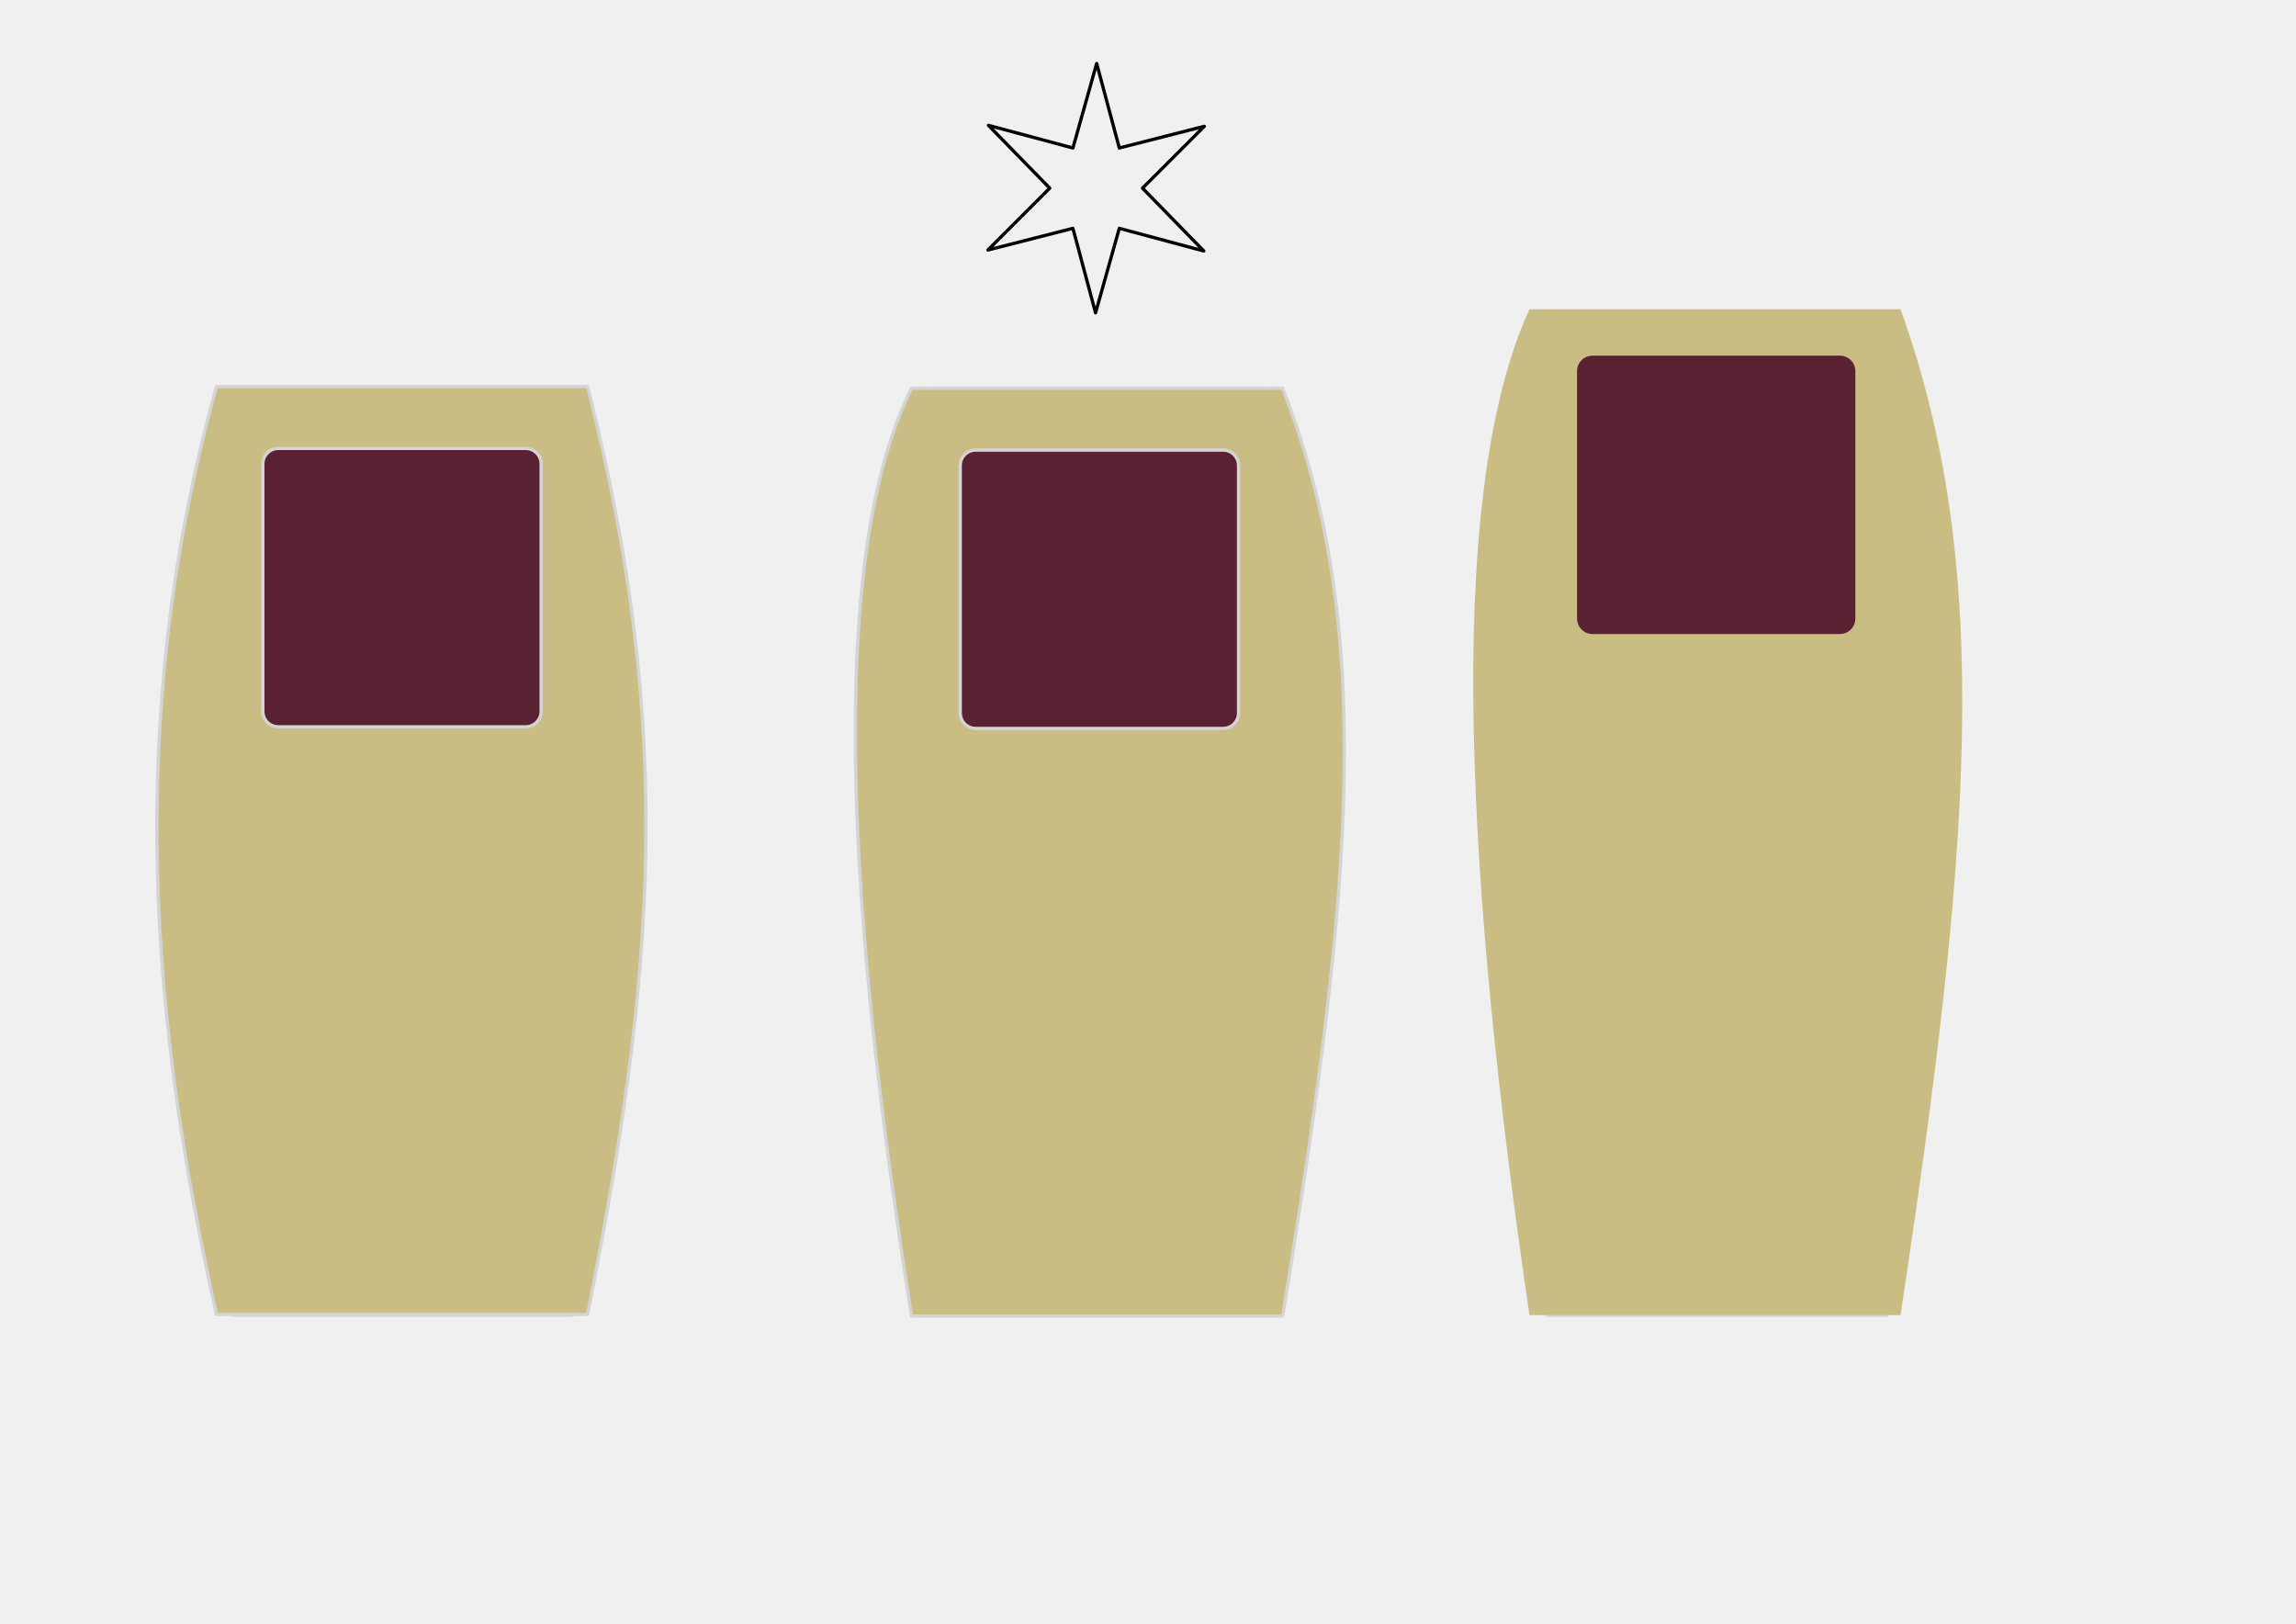
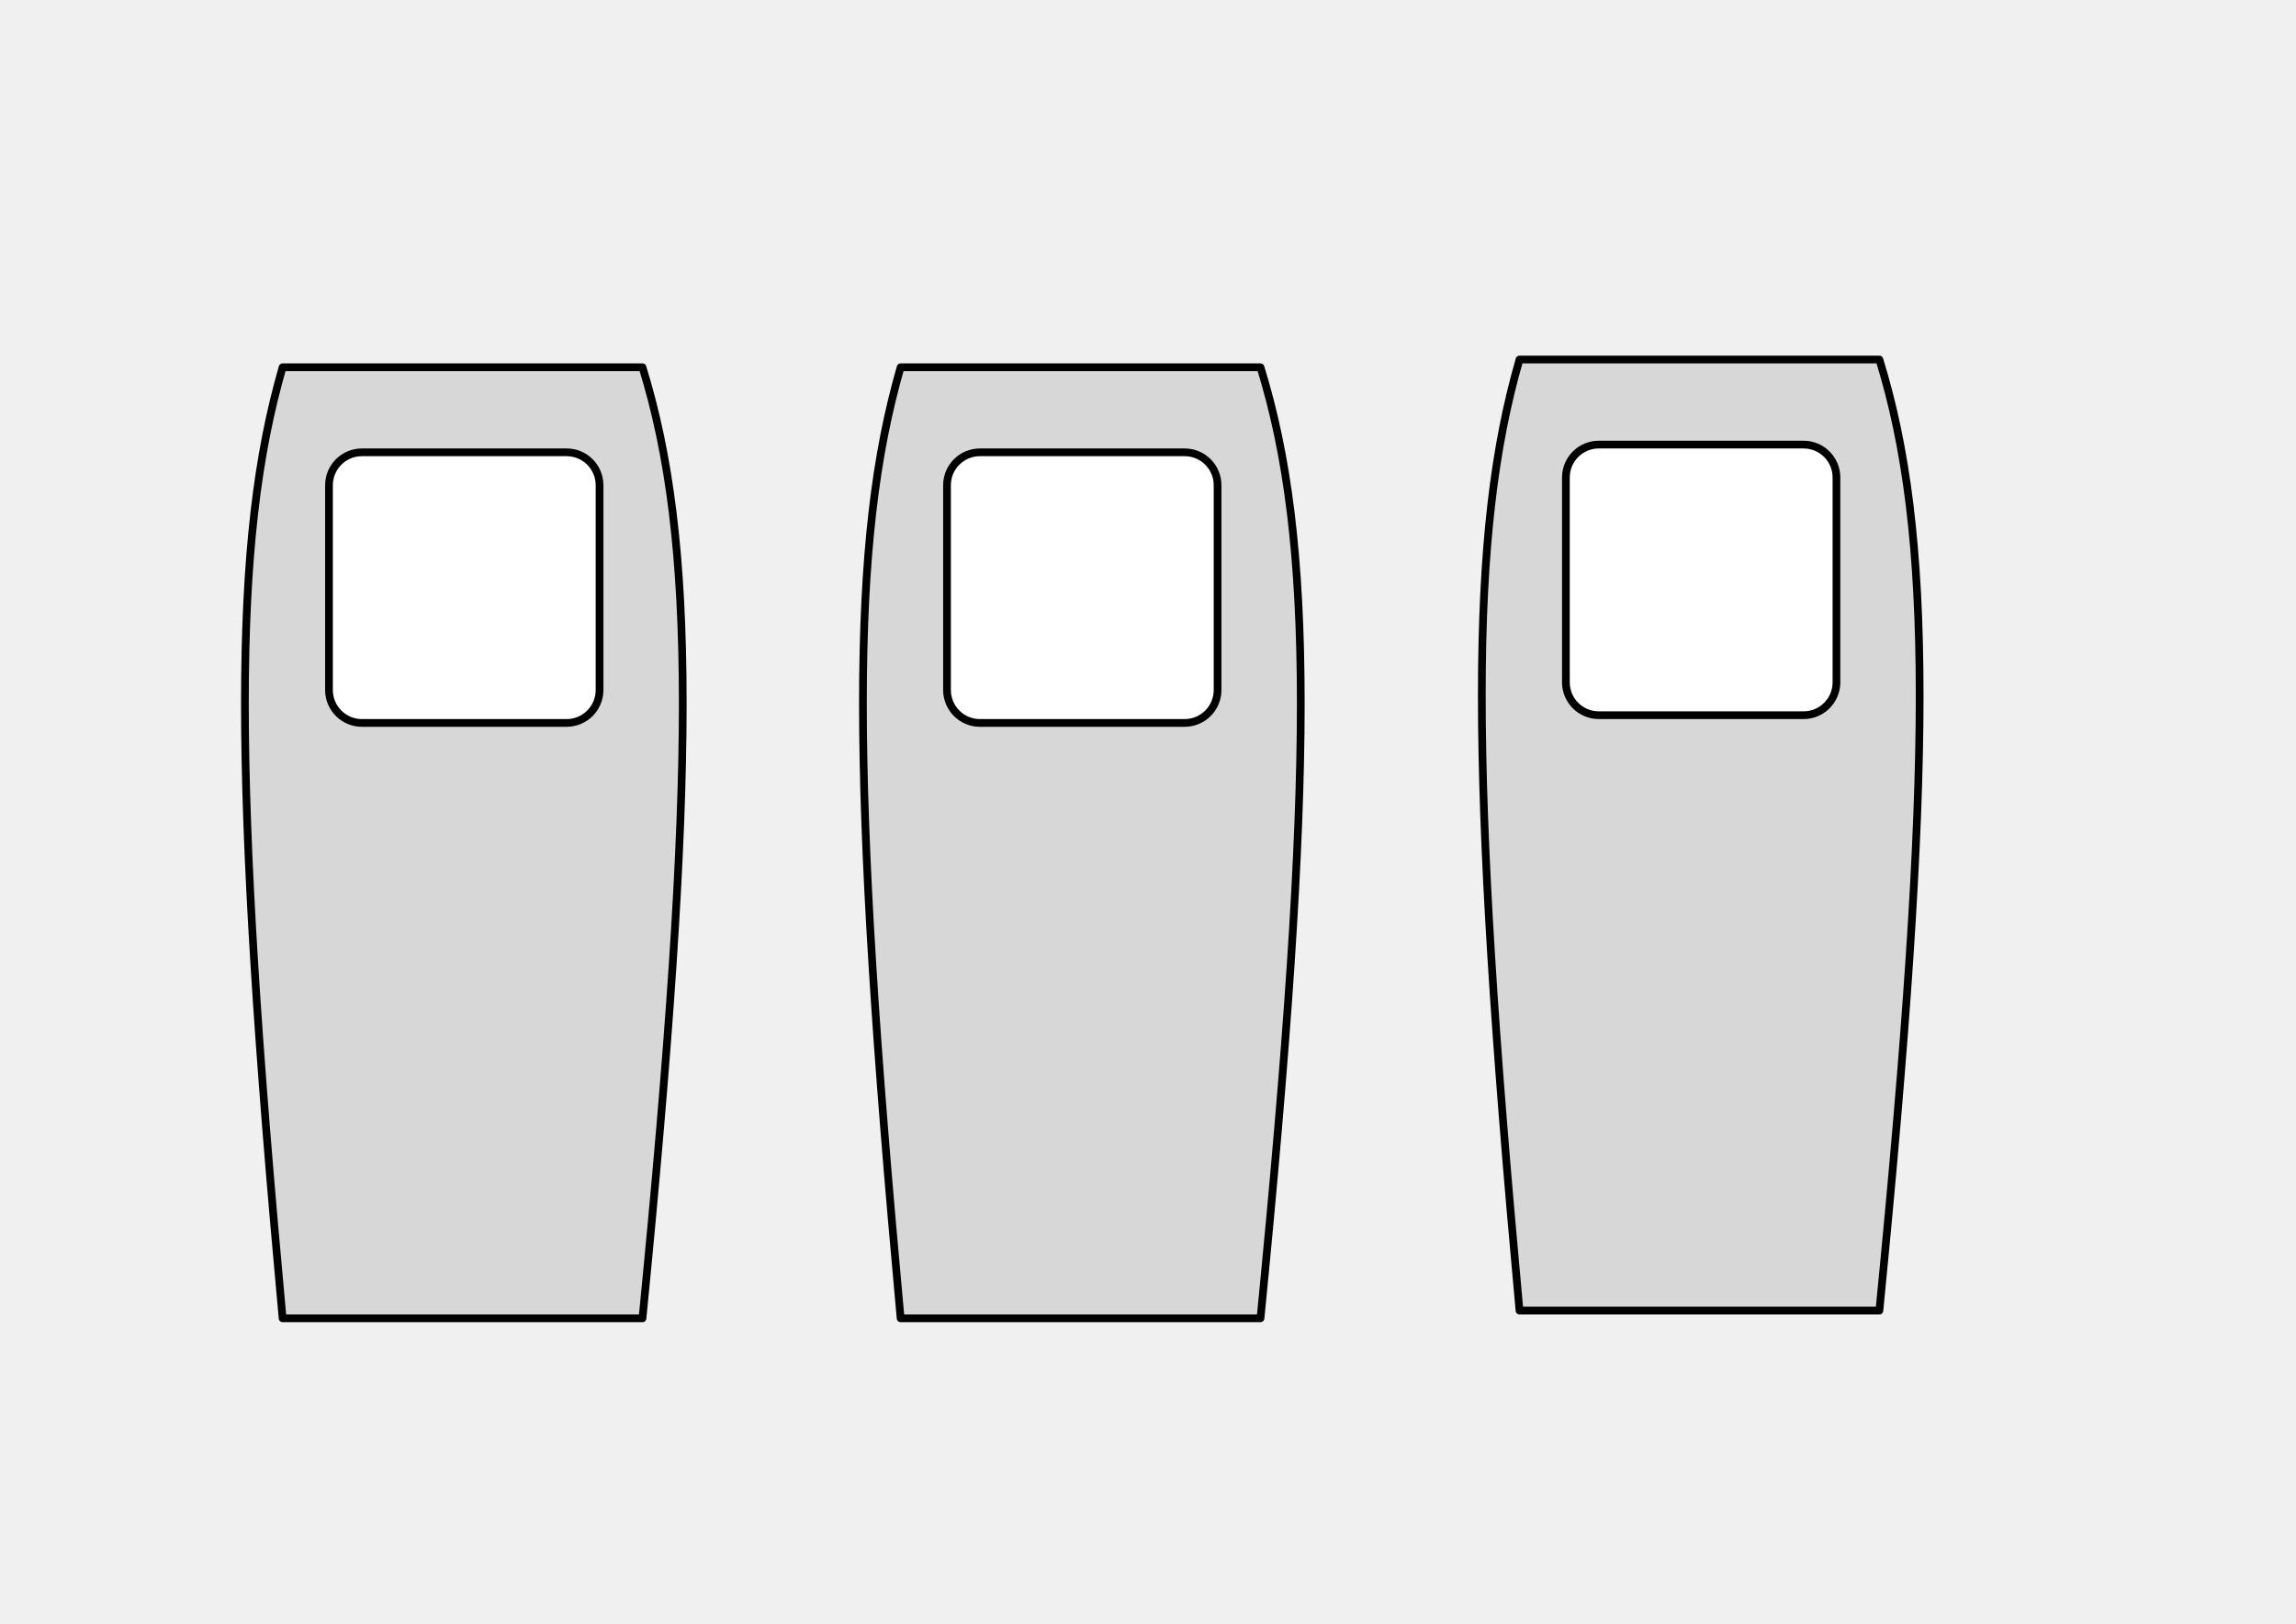
<svg xmlns="http://www.w3.org/2000/svg" width="297mm" height="210mm" viewBox="0 0 1052.362 744.094" id="svg2" version="1.1">
  <defs id="defs4" />
  <g id="layer1" transform="translate(0,-308.2677)">
-     <rect style="color:#000000;clip-rule:nonzero;display:inline;overflow:visible;visibility:visible;opacity:1;isolation:auto;mix-blend-mode:normal;color-interpolation:sRGB;color-interpolation-filters:linearRGB;solid-color:#000000;solid-opacity:1;fill:#f1f1f1;fill-opacity:1;fill-rule:evenodd;stroke:#d4d4d4;stroke-width:1.5;stroke-linecap:round;stroke-linejoin:round;stroke-miterlimit:4;stroke-dasharray:none;stroke-dashoffset:0;stroke-opacity:1;marker:none;color-rendering:auto;image-rendering:auto;shape-rendering:auto;text-rendering:auto;enable-background:accumulate" id="rect4138" width="113.386" height="112.371" x="128.309" y="521.616" />
-     <rect style="color:#000000;clip-rule:nonzero;display:inline;overflow:visible;visibility:visible;opacity:1;isolation:auto;mix-blend-mode:normal;color-interpolation:sRGB;color-interpolation-filters:linearRGB;solid-color:#000000;solid-opacity:1;fill:none;fill-opacity:1;fill-rule:evenodd;stroke:#d4d4d4;stroke-width:1.5;stroke-linecap:round;stroke-linejoin:round;stroke-miterlimit:4;stroke-dasharray:none;stroke-dashoffset:0;stroke-opacity:1;marker:none;color-rendering:auto;image-rendering:auto;shape-rendering:auto;text-rendering:auto;enable-background:accumulate" id="rect4142" width="155.225" height="424.843" x="107.049" y="486.183" />
-     <rect style="color:#000000;clip-rule:nonzero;display:inline;overflow:visible;visibility:visible;opacity:1;isolation:auto;mix-blend-mode:normal;color-interpolation:sRGB;color-interpolation-filters:linearRGB;solid-color:#000000;solid-opacity:1;fill:#f1f1f1;fill-opacity:1;fill-rule:evenodd;stroke:#d4d4d4;stroke-width:1.5;stroke-linecap:round;stroke-linejoin:round;stroke-miterlimit:4;stroke-dasharray:none;stroke-dashoffset:0;stroke-opacity:1;marker:none;color-rendering:auto;image-rendering:auto;shape-rendering:auto;text-rendering:auto;enable-background:accumulate" id="rect4138-6" width="113.386" height="112.371" x="447.207" y="521.616" />
-     <rect style="color:#000000;clip-rule:nonzero;display:inline;overflow:visible;visibility:visible;opacity:1;isolation:auto;mix-blend-mode:normal;color-interpolation:sRGB;color-interpolation-filters:linearRGB;solid-color:#000000;solid-opacity:1;fill:none;fill-opacity:1;fill-rule:evenodd;stroke:#d4d4d4;stroke-width:1.5;stroke-linecap:round;stroke-linejoin:round;stroke-miterlimit:4;stroke-dasharray:none;stroke-dashoffset:0;stroke-opacity:1;marker:none;color-rendering:auto;image-rendering:auto;shape-rendering:auto;text-rendering:auto;enable-background:accumulate" id="rect4142-0" width="155.225" height="424.843" x="425.947" y="486.183" />
-     <rect y="521.616" x="730.671" height="112.371" width="113.386" id="rect4172" style="color:#000000;clip-rule:nonzero;display:inline;overflow:visible;visibility:visible;opacity:1;isolation:auto;mix-blend-mode:normal;color-interpolation:sRGB;color-interpolation-filters:linearRGB;solid-color:#000000;solid-opacity:1;fill:#f1f1f1;fill-opacity:1;fill-rule:evenodd;stroke:#d4d4d4;stroke-width:1.5;stroke-linecap:round;stroke-linejoin:round;stroke-miterlimit:4;stroke-dasharray:none;stroke-dashoffset:0;stroke-opacity:1;marker:none;color-rendering:auto;image-rendering:auto;shape-rendering:auto;text-rendering:auto;enable-background:accumulate" />
-     <rect y="486.183" x="709.411" height="424.843" width="155.225" id="rect4174" style="color:#000000;clip-rule:nonzero;display:inline;overflow:visible;visibility:visible;opacity:1;isolation:auto;mix-blend-mode:normal;color-interpolation:sRGB;color-interpolation-filters:linearRGB;solid-color:#000000;solid-opacity:1;fill:none;fill-opacity:1;fill-rule:evenodd;stroke:#d4d4d4;stroke-width:1.5;stroke-linecap:round;stroke-linejoin:round;stroke-miterlimit:4;stroke-dasharray:none;stroke-dashoffset:0;stroke-opacity:1;marker:none;color-rendering:auto;image-rendering:auto;shape-rendering:auto;text-rendering:auto;enable-background:accumulate" />
+     <rect style="color:#000000;clip-rule:nonzero;display:inline;overflow:visible;visibility:visible;opacity:1;isolation:auto;mix-blend-mode:normal;color-interpolation:sRGB;color-interpolation-filters:linearRGB;solid-color:#000000;solid-opacity:1;fill:#f1f1f1;fill-opacity:1;fill-rule:evenodd;stroke:#d4d4d4;stroke-width:1.5;stroke-linecap:round;stroke-linejoin:round;stroke-miterlimit:4;stroke-dasharray:none;stroke-dashoffset:0;stroke-opacity:1;marker:none;color-rendering:auto;image-rendering:auto;shape-rendering:auto;text-rendering:auto;enable-background:accumulate" id="rect4138" width="113.386" height="112.371" x="156.246" y="520.47" />
+     <rect style="color:#000000;clip-rule:nonzero;display:inline;overflow:visible;visibility:visible;opacity:1;isolation:auto;mix-blend-mode:normal;color-interpolation:sRGB;color-interpolation-filters:linearRGB;solid-color:#000000;solid-opacity:1;fill:none;fill-opacity:1;fill-rule:evenodd;stroke:#d4d4d4;stroke-width:1.5;stroke-linecap:round;stroke-linejoin:round;stroke-miterlimit:4;stroke-dasharray:none;stroke-dashoffset:0;stroke-opacity:1;marker:none;color-rendering:auto;image-rendering:auto;shape-rendering:auto;text-rendering:auto;enable-background:accumulate" id="rect4142" width="155.225" height="424.843" x="134.986" y="485.037" />
+     <rect style="color:#000000;clip-rule:nonzero;display:inline;overflow:visible;visibility:visible;opacity:1;isolation:auto;mix-blend-mode:normal;color-interpolation:sRGB;color-interpolation-filters:linearRGB;solid-color:#000000;solid-opacity:1;fill:#f1f1f1;fill-opacity:1;fill-rule:evenodd;stroke:#d4d4d4;stroke-width:1.5;stroke-linecap:round;stroke-linejoin:round;stroke-miterlimit:4;stroke-dasharray:none;stroke-dashoffset:0;stroke-opacity:1;marker:none;color-rendering:auto;image-rendering:auto;shape-rendering:auto;text-rendering:auto;enable-background:accumulate" id="rect4138-6" width="111.886" height="111.886" x="440.12" y="521.616" />
+     <rect style="color:#000000;clip-rule:nonzero;display:inline;overflow:visible;visibility:visible;opacity:1;isolation:auto;mix-blend-mode:normal;color-interpolation:sRGB;color-interpolation-filters:linearRGB;solid-color:#000000;solid-opacity:1;fill:none;fill-opacity:1;fill-rule:evenodd;stroke:#d4d4d4;stroke-width:1.5;stroke-linecap:round;stroke-linejoin:round;stroke-miterlimit:4;stroke-dasharray:none;stroke-dashoffset:0;stroke-opacity:1;marker:none;color-rendering:auto;image-rendering:auto;shape-rendering:auto;text-rendering:auto;enable-background:accumulate" id="rect4142-0" width="147.319" height="430.783" x="422.404" y="479.096" />
+     <rect y="520.47" x="723.175" height="112.371" width="113.386" id="rect4172" style="color:#000000;clip-rule:nonzero;display:inline;overflow:visible;visibility:visible;opacity:1;isolation:auto;mix-blend-mode:normal;color-interpolation:sRGB;color-interpolation-filters:linearRGB;solid-color:#000000;solid-opacity:1;fill:#f1f1f1;fill-opacity:1;fill-rule:evenodd;stroke:#d4d4d4;stroke-width:1.5;stroke-linecap:round;stroke-linejoin:round;stroke-miterlimit:4;stroke-dasharray:none;stroke-dashoffset:0;stroke-opacity:1;marker:none;color-rendering:auto;image-rendering:auto;shape-rendering:auto;text-rendering:auto;enable-background:accumulate" />
+     <rect y="485.037" x="701.915" height="424.843" width="155.225" id="rect4174" style="color:#000000;clip-rule:nonzero;display:inline;overflow:visible;visibility:visible;opacity:1;isolation:auto;mix-blend-mode:normal;color-interpolation:sRGB;color-interpolation-filters:linearRGB;solid-color:#000000;solid-opacity:1;fill:none;fill-opacity:1;fill-rule:evenodd;stroke:#d4d4d4;stroke-width:1.5;stroke-linecap:round;stroke-linejoin:round;stroke-miterlimit:4;stroke-dasharray:none;stroke-dashoffset:0;stroke-opacity:1;marker:none;color-rendering:auto;image-rendering:auto;shape-rendering:auto;text-rendering:auto;enable-background:accumulate" />
  </g>
-   <g id="layer2">
+   <g id="layer2" style="display:none">
    <path style="color:#000000;clip-rule:nonzero;display:inline;overflow:visible;visibility:visible;opacity:1;isolation:auto;mix-blend-mode:normal;color-interpolation:sRGB;color-interpolation-filters:linearRGB;solid-color:#000000;solid-opacity:1;fill:#c9bd84;fill-opacity:1;fill-rule:evenodd;stroke:#d4d4d4;stroke-width:1.5;stroke-linecap:round;stroke-linejoin:round;stroke-miterlimit:4;stroke-dasharray:none;stroke-dashoffset:0;stroke-opacity:1;marker:none;color-rendering:auto;image-rendering:auto;shape-rendering:auto;text-rendering:auto;enable-background:accumulate" d="m 99.213,177.165 170.079,0 10e-6,1e-5 c 40.656,159.552 30.393,272.529 0,425.197 l -10e-6,0 -170.079,0 -6e-6,0 c -29.211,-130.09 -42.931,-270.864 6e-6,-425.197 z" id="rect4179" />
    <rect style="color:#000000;clip-rule:nonzero;display:inline;overflow:visible;visibility:visible;opacity:1;isolation:auto;mix-blend-mode:normal;color-interpolation:sRGB;color-interpolation-filters:linearRGB;solid-color:#000000;solid-opacity:1;fill:#592132;fill-opacity:1;fill-rule:evenodd;stroke:#d4d4d4;stroke-width:1.5;stroke-linecap:round;stroke-linejoin:round;stroke-miterlimit:4;stroke-dasharray:none;stroke-dashoffset:0;stroke-opacity:1;marker:none;color-rendering:auto;image-rendering:auto;shape-rendering:auto;text-rendering:auto;enable-background:accumulate" id="rect4177" width="127.559" height="127.559" x="120.472" y="205.512" ry="7.087" />
    <path style="color:#000000;clip-rule:nonzero;display:inline;overflow:visible;visibility:visible;opacity:1;isolation:auto;mix-blend-mode:normal;color-interpolation:sRGB;color-interpolation-filters:linearRGB;solid-color:#000000;solid-opacity:1;fill:#c9bd84;fill-opacity:1;fill-rule:evenodd;stroke:#d4d4d4;stroke-width:1.5;stroke-linecap:round;stroke-linejoin:round;stroke-miterlimit:4;stroke-dasharray:none;stroke-dashoffset:0;stroke-opacity:1;marker:none;color-rendering:auto;image-rendering:auto;shape-rendering:auto;text-rendering:auto;enable-background:accumulate" d="m 417.806,177.915 170.079,0 10e-6,1e-5 c 42.795,109.651 32.292,228.219 0,425.197 l -10e-6,0 -170.079,0 -1e-5,0 c -27.987,-176.128 -40.208,-344.34 1e-5,-425.197 z" id="rect4179-2" />
    <rect style="color:#000000;clip-rule:nonzero;display:inline;overflow:visible;visibility:visible;opacity:1;isolation:auto;mix-blend-mode:normal;color-interpolation:sRGB;color-interpolation-filters:linearRGB;solid-color:#000000;solid-opacity:1;fill:#592132;fill-opacity:1;fill-rule:evenodd;stroke:#d4d4d4;stroke-width:1.5;stroke-linecap:round;stroke-linejoin:round;stroke-miterlimit:4;stroke-dasharray:none;stroke-dashoffset:0;stroke-opacity:1;marker:none;color-rendering:auto;image-rendering:auto;shape-rendering:auto;text-rendering:auto;enable-background:accumulate" id="rect4177-2" width="127.559" height="127.559" x="440.12" y="206.262" ry="7.087" />
    <path style="color:#000000;clip-rule:nonzero;display:inline;overflow:visible;visibility:visible;opacity:1;isolation:auto;mix-blend-mode:normal;color-interpolation:sRGB;color-interpolation-filters:linearRGB;solid-color:#000000;solid-opacity:1;fill:#c9bd84;fill-opacity:1;fill-rule:evenodd;stroke:none;stroke-width:1.5;stroke-linecap:round;stroke-linejoin:round;stroke-miterlimit:4;stroke-dasharray:none;stroke-dashoffset:0;stroke-opacity:1;marker:none;color-rendering:auto;image-rendering:auto;shape-rendering:auto;text-rendering:auto;enable-background:accumulate" d="m 701.021,141.732 170.079,0 10e-6,1e-5 c 42.795,118.871 32.292,247.409 0,460.951 l -10e-6,0 -170.079,0 -10e-6,0 c -27.987,-190.938 -40.208,-373.295 10e-6,-460.951 z" id="rect4179-2-6" />
    <rect style="color:#000000;clip-rule:nonzero;display:inline;overflow:visible;visibility:visible;opacity:1;isolation:auto;mix-blend-mode:normal;color-interpolation:sRGB;color-interpolation-filters:linearRGB;solid-color:#000000;solid-opacity:1;fill:#592132;fill-opacity:1;fill-rule:evenodd;stroke:none;stroke-width:1.5;stroke-linecap:round;stroke-linejoin:round;stroke-miterlimit:4;stroke-dasharray:none;stroke-dashoffset:0;stroke-opacity:1;marker:none;color-rendering:auto;image-rendering:auto;shape-rendering:auto;text-rendering:auto;enable-background:accumulate" id="rect4177-2-4" width="127.559" height="127.559" x="722.835" y="162.992" ry="7.087" />
    <path style="color:#000000;clip-rule:nonzero;display:inline;overflow:visible;visibility:visible;opacity:1;isolation:auto;mix-blend-mode:normal;color-interpolation:sRGB;color-interpolation-filters:linearRGB;solid-color:#000000;solid-opacity:1;fill:none;fill-opacity:1;fill-rule:evenodd;stroke:#000000;stroke-width:1.5;stroke-linecap:round;stroke-linejoin:round;stroke-miterlimit:4;stroke-dasharray:none;stroke-dashoffset:0;stroke-opacity:1;marker:none;color-rendering:auto;image-rendering:auto;shape-rendering:auto;text-rendering:auto;enable-background:accumulate" id="path4173" d="m 552.006,57.883 -28.346,28.346 28.092,28.787 -38.722,-10.376 -10.884,38.722 -10.376,-38.722 -38.976,9.935 28.346,-28.346 -28.092,-28.787 38.722,10.376 10.884,-38.722 10.376,38.722 z" />
  </g>
+   <g id="layer3" style="display:inline">
+     <path id="path4156" d="m 412.795,168.307 164.954,0 c 24.613,79.724 24.613,186.024 10e-6,435.827 l -164.954,0 -10e-6,0 c -23.032,-249.803 -23.032,-356.102 10e-6,-435.827 z" style="color:#000000;clip-rule:nonzero;display:inline;overflow:visible;visibility:visible;opacity:1;isolation:auto;mix-blend-mode:normal;color-interpolation:sRGB;color-interpolation-filters:linearRGB;solid-color:#000000;solid-opacity:1;fill:#d7d7d7;fill-opacity:1;fill-rule:evenodd;stroke:#000000;stroke-width:3.543;stroke-linecap:round;stroke-linejoin:round;stroke-miterlimit:4;stroke-dasharray:none;stroke-dashoffset:0;stroke-opacity:1;marker:none;color-rendering:auto;image-rendering:auto;shape-rendering:auto;text-rendering:auto;enable-background:accumulate" />
+     <rect style="color:#000000;clip-rule:nonzero;display:inline;overflow:visible;visibility:visible;opacity:1;isolation:auto;mix-blend-mode:normal;color-interpolation:sRGB;color-interpolation-filters:linearRGB;solid-color:#000000;solid-opacity:1;fill:#ffffff;fill-opacity:1;fill-rule:evenodd;stroke:#000000;stroke-width:3.543;stroke-linecap:round;stroke-linejoin:round;stroke-miterlimit:4;stroke-dasharray:none;stroke-dashoffset:0;stroke-opacity:1;marker:none;color-rendering:auto;image-rendering:auto;shape-rendering:auto;text-rendering:auto;enable-background:accumulate" id="rect4160" width="124.016" height="124.016" x="434.055" y="207.283" ry="15.083" />
+     <path style="color:#000000;clip-rule:nonzero;display:inline;overflow:visible;visibility:visible;opacity:1;isolation:auto;mix-blend-mode:normal;color-interpolation:sRGB;color-interpolation-filters:linearRGB;solid-color:#000000;solid-opacity:1;fill:#d7d7d7;fill-opacity:1;fill-rule:evenodd;stroke:#000000;stroke-width:3.543;stroke-linecap:round;stroke-linejoin:round;stroke-miterlimit:4;stroke-dasharray:none;stroke-dashoffset:0;stroke-opacity:1;marker:none;color-rendering:auto;image-rendering:auto;shape-rendering:auto;text-rendering:auto;enable-background:accumulate" d="m 696.457,164.764 164.954,0 c 24.613,79.724 24.613,186.024 10e-6,435.827 l -164.954,0 -10e-6,0 c -23.032,-249.803 -23.032,-356.102 10e-6,-435.827 z" id="path4162" />
+     <rect ry="15.083" y="203.74" x="717.717" height="124.016" width="124.016" id="rect4164" style="color:#000000;clip-rule:nonzero;display:inline;overflow:visible;visibility:visible;opacity:1;isolation:auto;mix-blend-mode:normal;color-interpolation:sRGB;color-interpolation-filters:linearRGB;solid-color:#000000;solid-opacity:1;fill:#ffffff;fill-opacity:1;fill-rule:evenodd;stroke:#000000;stroke-width:3.543;stroke-linecap:round;stroke-linejoin:round;stroke-miterlimit:4;stroke-dasharray:none;stroke-dashoffset:0;stroke-opacity:1;marker:none;color-rendering:auto;image-rendering:auto;shape-rendering:auto;text-rendering:auto;enable-background:accumulate" />
+     <path id="path4166" d="m 129.528,168.307 164.954,0 c 24.613,79.724 24.613,186.024 1e-5,435.827 l -164.954,0 -1e-5,0 c -23.032,-249.803 -23.032,-356.102 1e-5,-435.827 z" style="color:#000000;clip-rule:nonzero;display:inline;overflow:visible;visibility:visible;opacity:1;isolation:auto;mix-blend-mode:normal;color-interpolation:sRGB;color-interpolation-filters:linearRGB;solid-color:#000000;solid-opacity:1;fill:#d7d7d7;fill-opacity:1;fill-rule:evenodd;stroke:#000000;stroke-width:3.543;stroke-linecap:round;stroke-linejoin:round;stroke-miterlimit:4;stroke-dasharray:none;stroke-dashoffset:0;stroke-opacity:1;marker:none;color-rendering:auto;image-rendering:auto;shape-rendering:auto;text-rendering:auto;enable-background:accumulate" />
+     <rect style="color:#000000;clip-rule:nonzero;display:inline;overflow:visible;visibility:visible;opacity:1;isolation:auto;mix-blend-mode:normal;color-interpolation:sRGB;color-interpolation-filters:linearRGB;solid-color:#000000;solid-opacity:1;fill:#ffffff;fill-opacity:1;fill-rule:evenodd;stroke:#000000;stroke-width:3.543;stroke-linecap:round;stroke-linejoin:round;stroke-miterlimit:4;stroke-dasharray:none;stroke-dashoffset:0;stroke-opacity:1;marker:none;color-rendering:auto;image-rendering:auto;shape-rendering:auto;text-rendering:auto;enable-background:accumulate" id="rect4168" width="124.016" height="124.016" x="150.788" y="207.283" ry="15.083" />
+   </g>
</svg>
